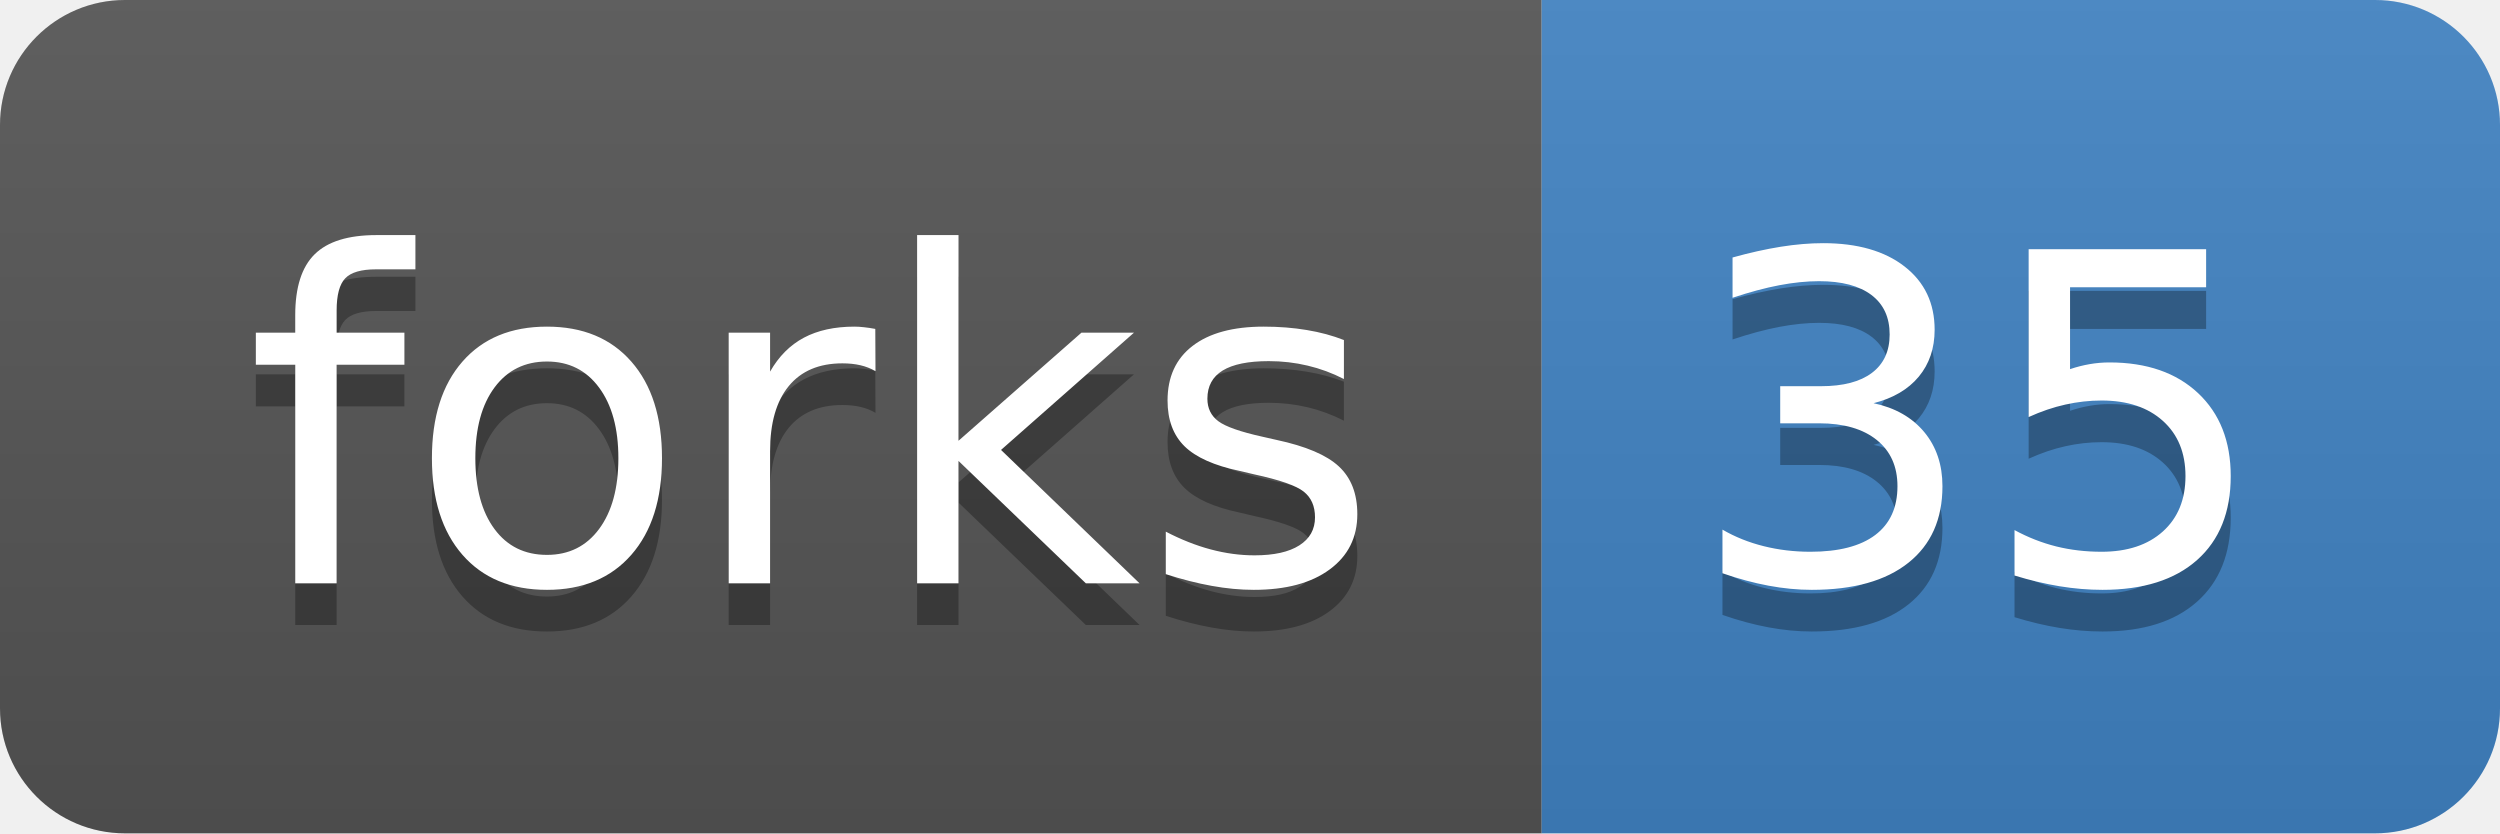
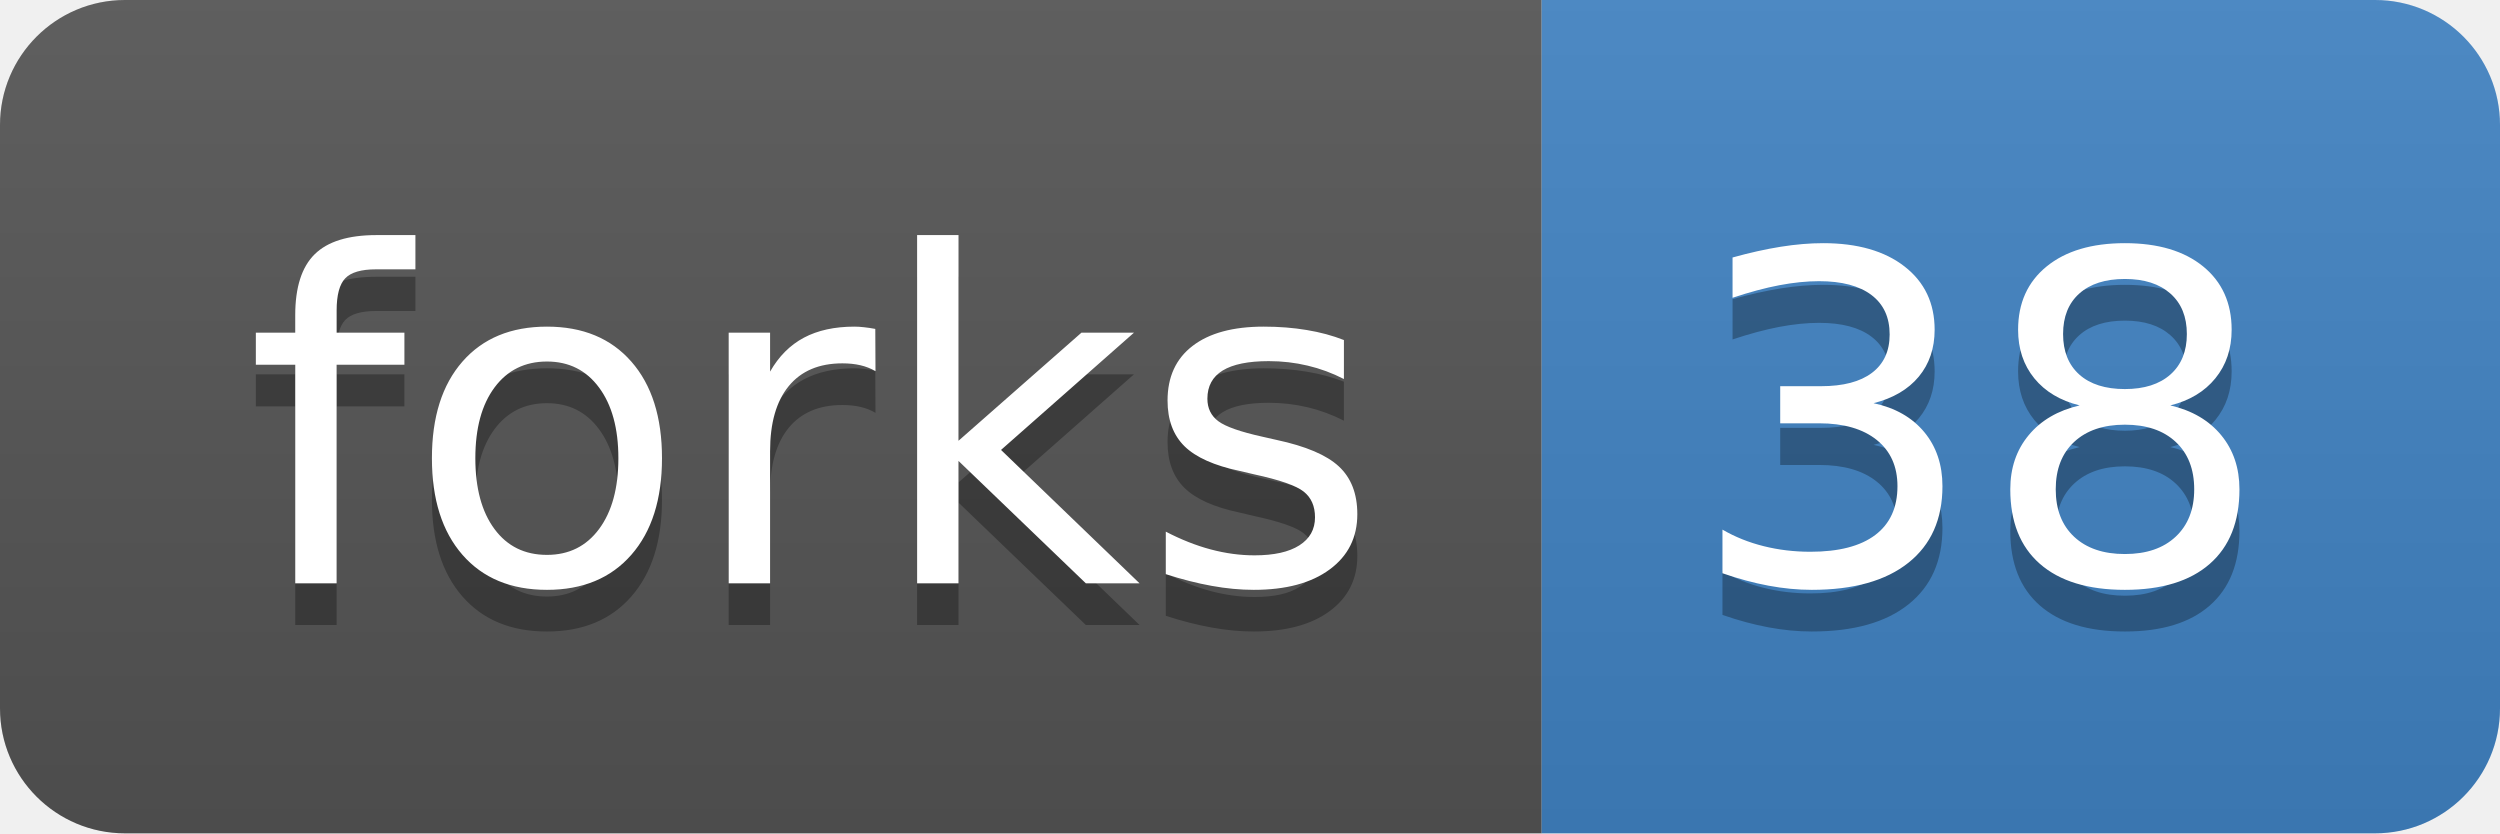
<svg xmlns="http://www.w3.org/2000/svg" width="60" height="20">
  <linearGradient id="b" x2="0" y2="100%">
    <stop offset="0" stop-color="#bbb" stop-opacity=".1" />
    <stop offset="1" stop-opacity=".1" />
  </linearGradient>
  <clipPath id="a">
    <rect width="60" height="20" rx="3" fill="#fff" />
  </clipPath>
  <g clip-path="url(#a)">
    <path fill="#555" d="M0 0h37v20H0z" />
-     <path fill="#4183C4" d="M37 0h23v20H37z" />
+     <path fill="#4183c4" d="M37 0h23v20H37z" />
    <path fill="url(#b)" d="M0 0h60v20H0z" />
  </g>
  <g fill="#fff" text-anchor="middle" font-family="DejaVu Sans,Verdana,Geneva,sans-serif" font-size="110">
    <text x="195" y="150" fill="#010101" fill-opacity=".3" transform="scale(.1)" textLength="270">forks</text>
    <text x="195" y="140" transform="scale(.1)" textLength="270">forks</text>
-     <text x="475" y="150" fill="#010101" fill-opacity=".3" transform="scale(.1)" textLength="130">35</text>
-     <text x="475" y="140" transform="scale(.1)" textLength="130">35</text>
+     <text x="475" y="150" fill="#010101" fill-opacity=".3" transform="scale(.1)" textLength="130">38</text>
+     <text x="475" y="140" transform="scale(.1)" textLength="130">38</text>
  </g>
</svg>
